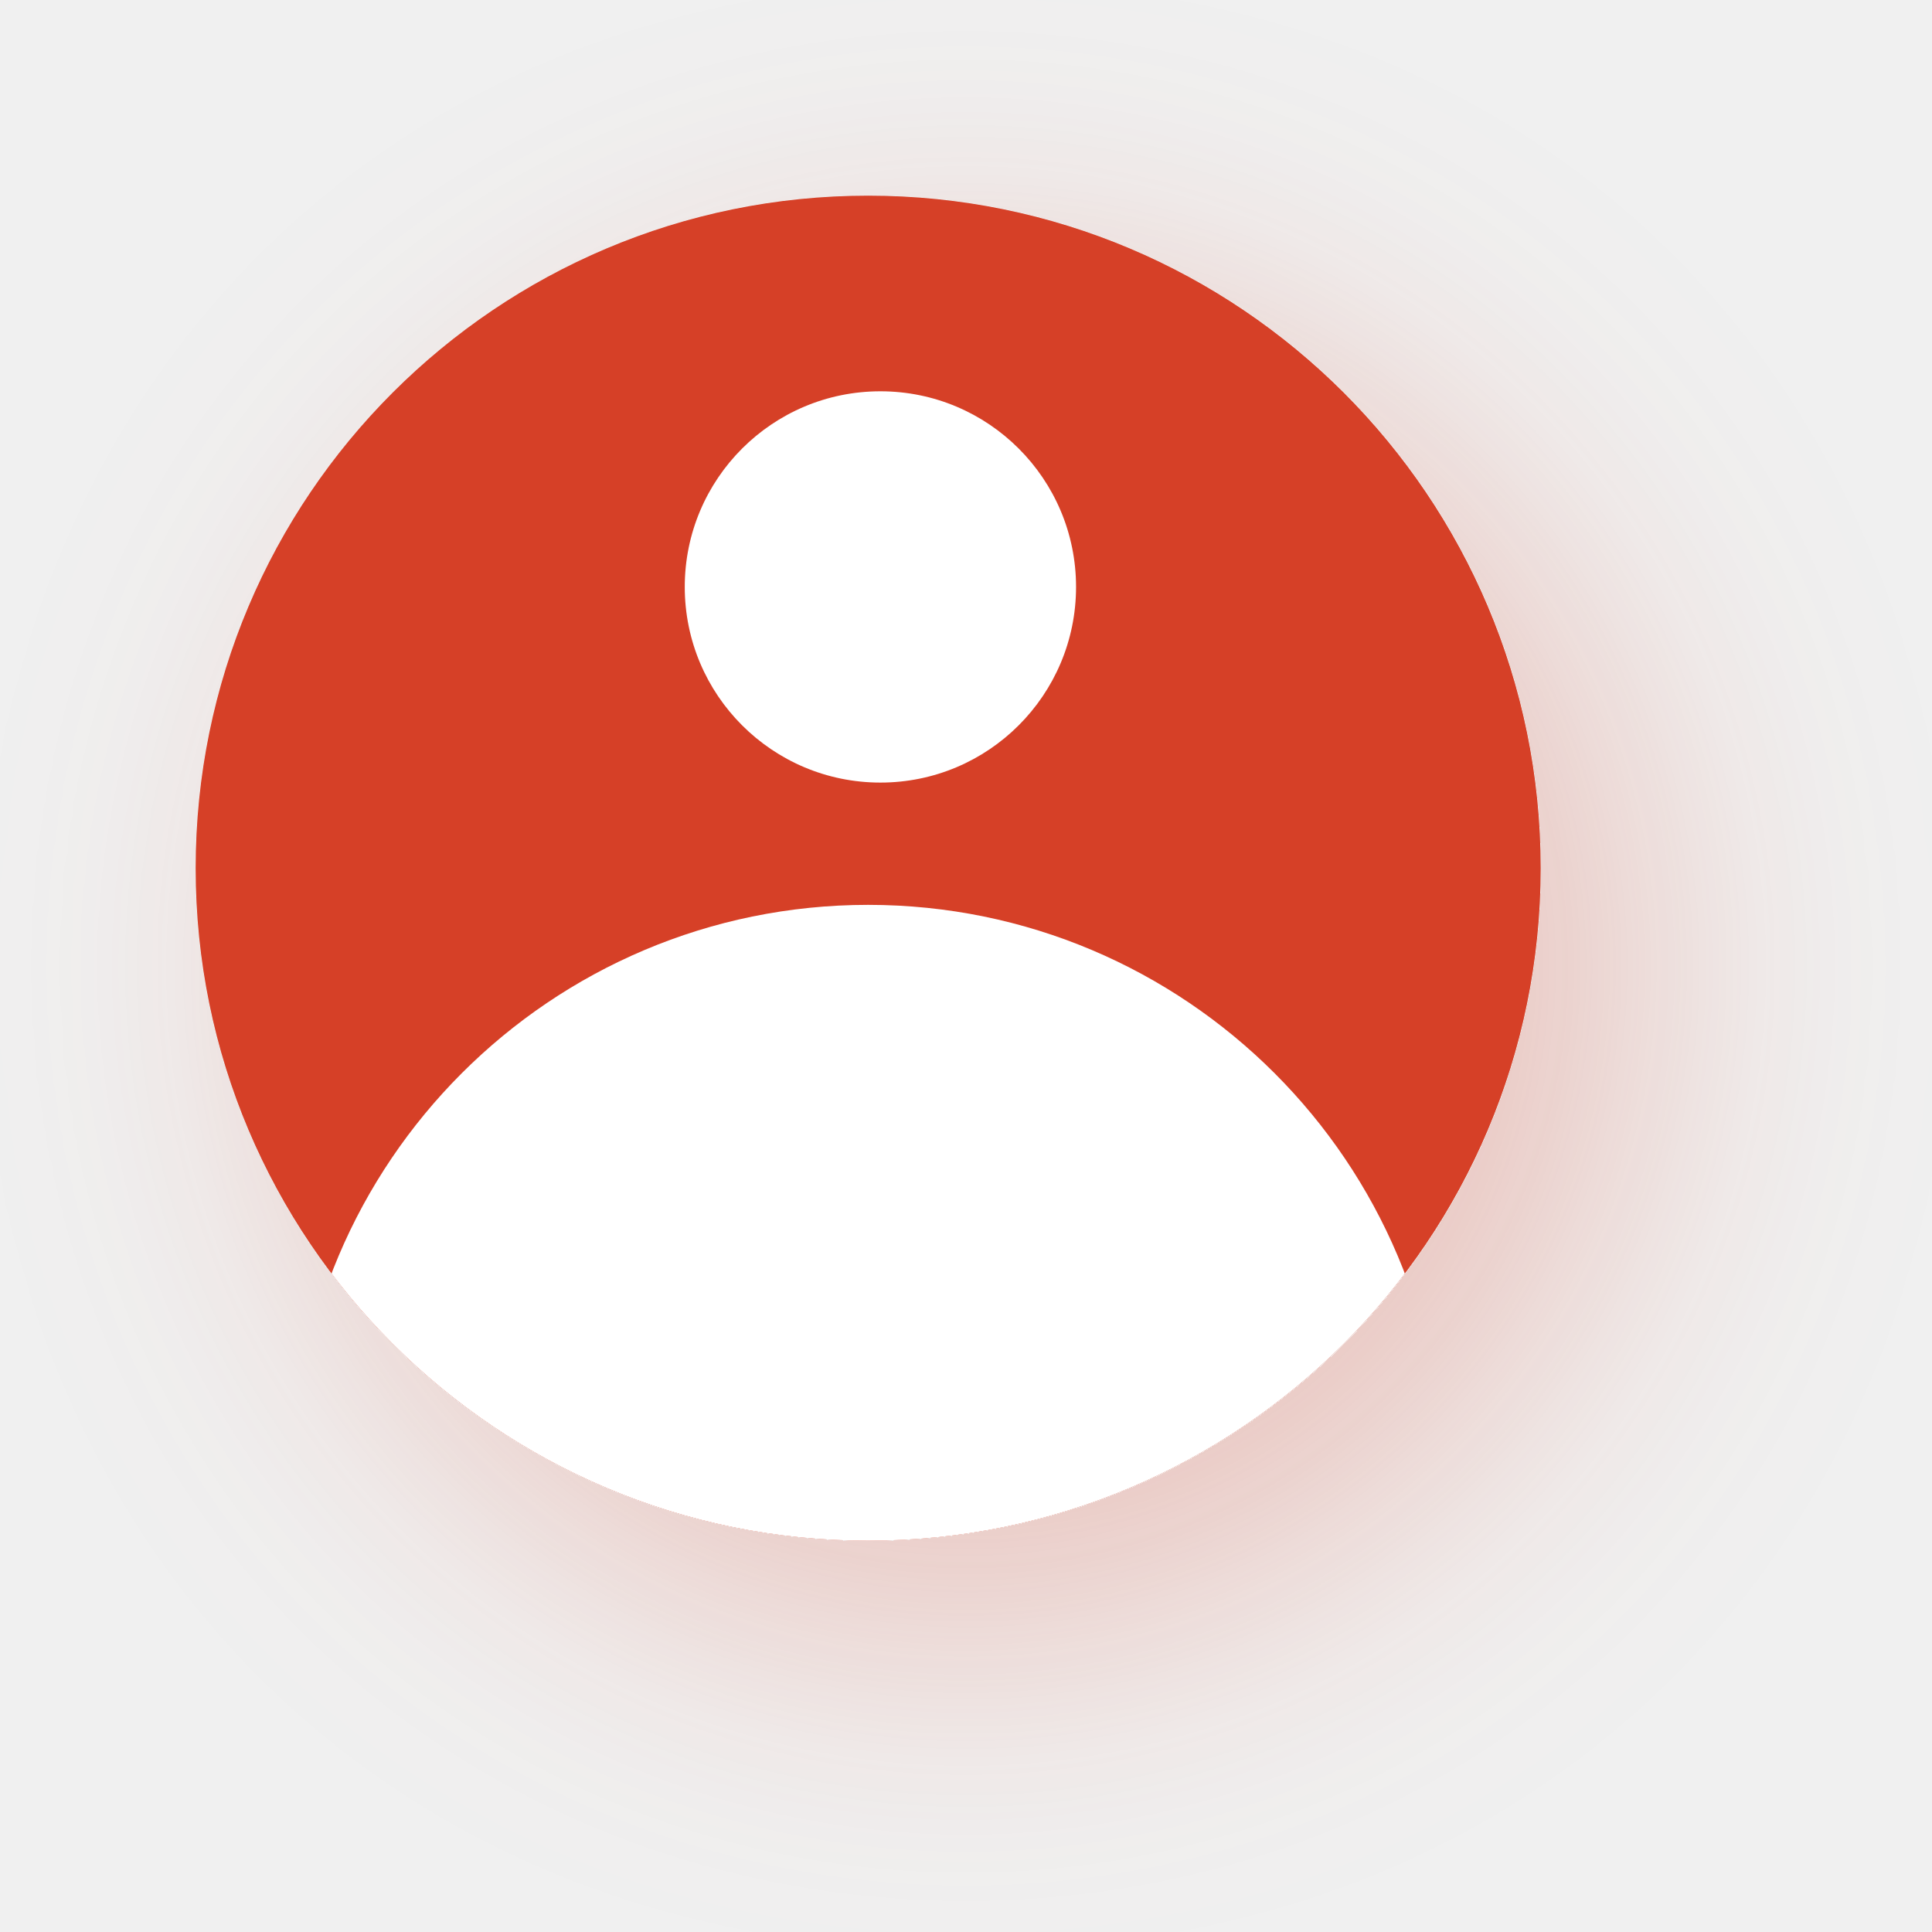
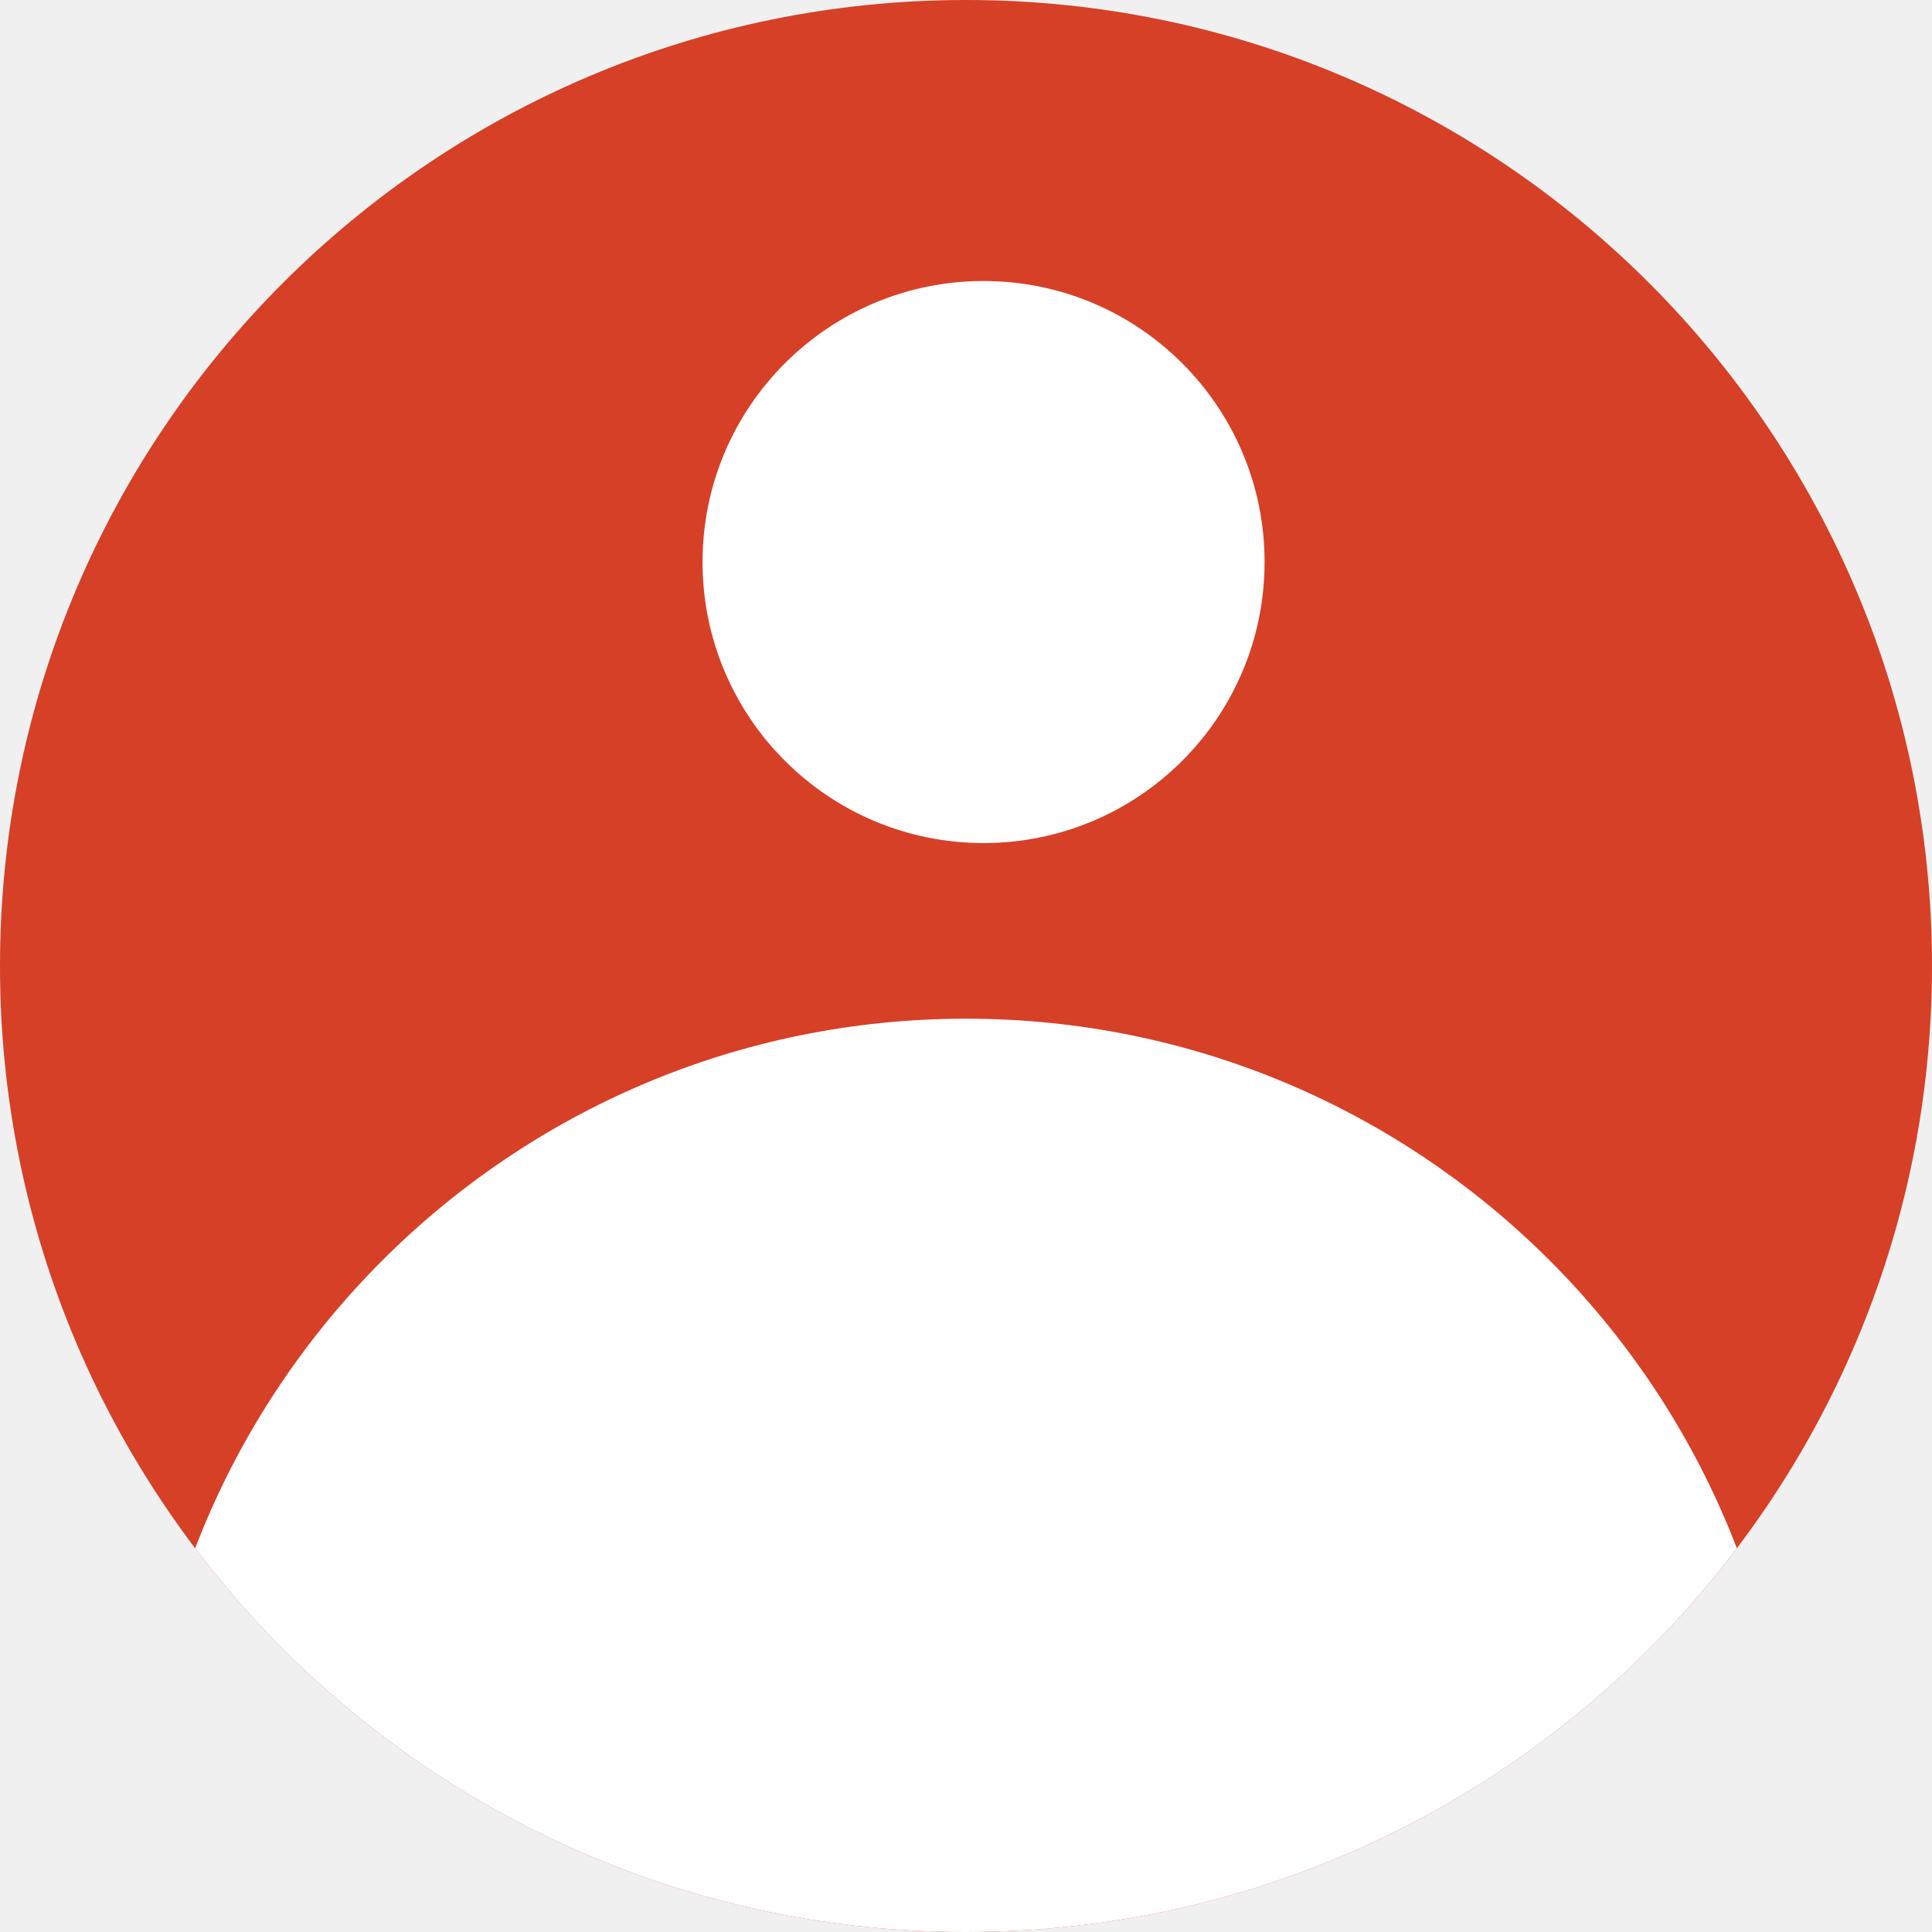
- <svg xmlns="http://www.w3.org/2000/svg" width="79" height="79" viewBox="0 0 79 79" fill="none">
-   <g filter="url(#filter0_d_231_64)">
+ <svg xmlns="http://www.w3.org/2000/svg" width="55" height="55" viewBox="8 8 55 55" fill="none">
+   <circle cx="35.5" cy="35.5" r="27.5" fill="#D64027" />
+   <mask id="mask0_231_64" style="mask-type:alpha" maskUnits="userSpaceOnUse" x="8" y="8" width="55" height="55">
    <circle cx="35.5" cy="35.5" r="27.5" fill="#D64027" />
-     <mask id="mask0_231_64" style="mask-type:alpha" maskUnits="userSpaceOnUse" x="8" y="8" width="55" height="55">
-       <circle cx="35.5" cy="35.5" r="27.5" fill="#D64027" />
-     </mask>
-     <g mask="url(#mask0_231_64)">
-       <circle cx="36" cy="24" r="8" fill="white" />
-       <circle cx="35.5" cy="60.5" r="23.5" fill="white" />
-     </g>
+   </mask>
+   <g mask="url(#mask0_231_64)">
+     <circle cx="36" cy="24" r="8" fill="white" />
+     <circle cx="35.5" cy="60.5" r="23.5" fill="white" />
  </g>
-   <defs>
-     <filter id="filter0_d_231_64" x="0" y="0" width="79" height="79" filterUnits="userSpaceOnUse" color-interpolation-filters="sRGB">
-       <feFlood flood-opacity="0" result="BackgroundImageFix" />
-       <feColorMatrix in="SourceAlpha" type="matrix" values="0 0 0 0 0 0 0 0 0 0 0 0 0 0 0 0 0 0 127 0" result="hardAlpha" />
-       <feOffset dx="4" dy="4" />
-       <feGaussianBlur stdDeviation="6" />
-       <feComposite in2="hardAlpha" operator="out" />
-       <feColorMatrix type="matrix" values="0 0 0 0 0.839 0 0 0 0 0.251 0 0 0 0 0.153 0 0 0 0.25 0" />
-       <feBlend mode="normal" in2="BackgroundImageFix" result="effect1_dropShadow_231_64" />
-       <feBlend mode="normal" in="SourceGraphic" in2="effect1_dropShadow_231_64" result="shape" />
-     </filter>
-   </defs>
</svg>
